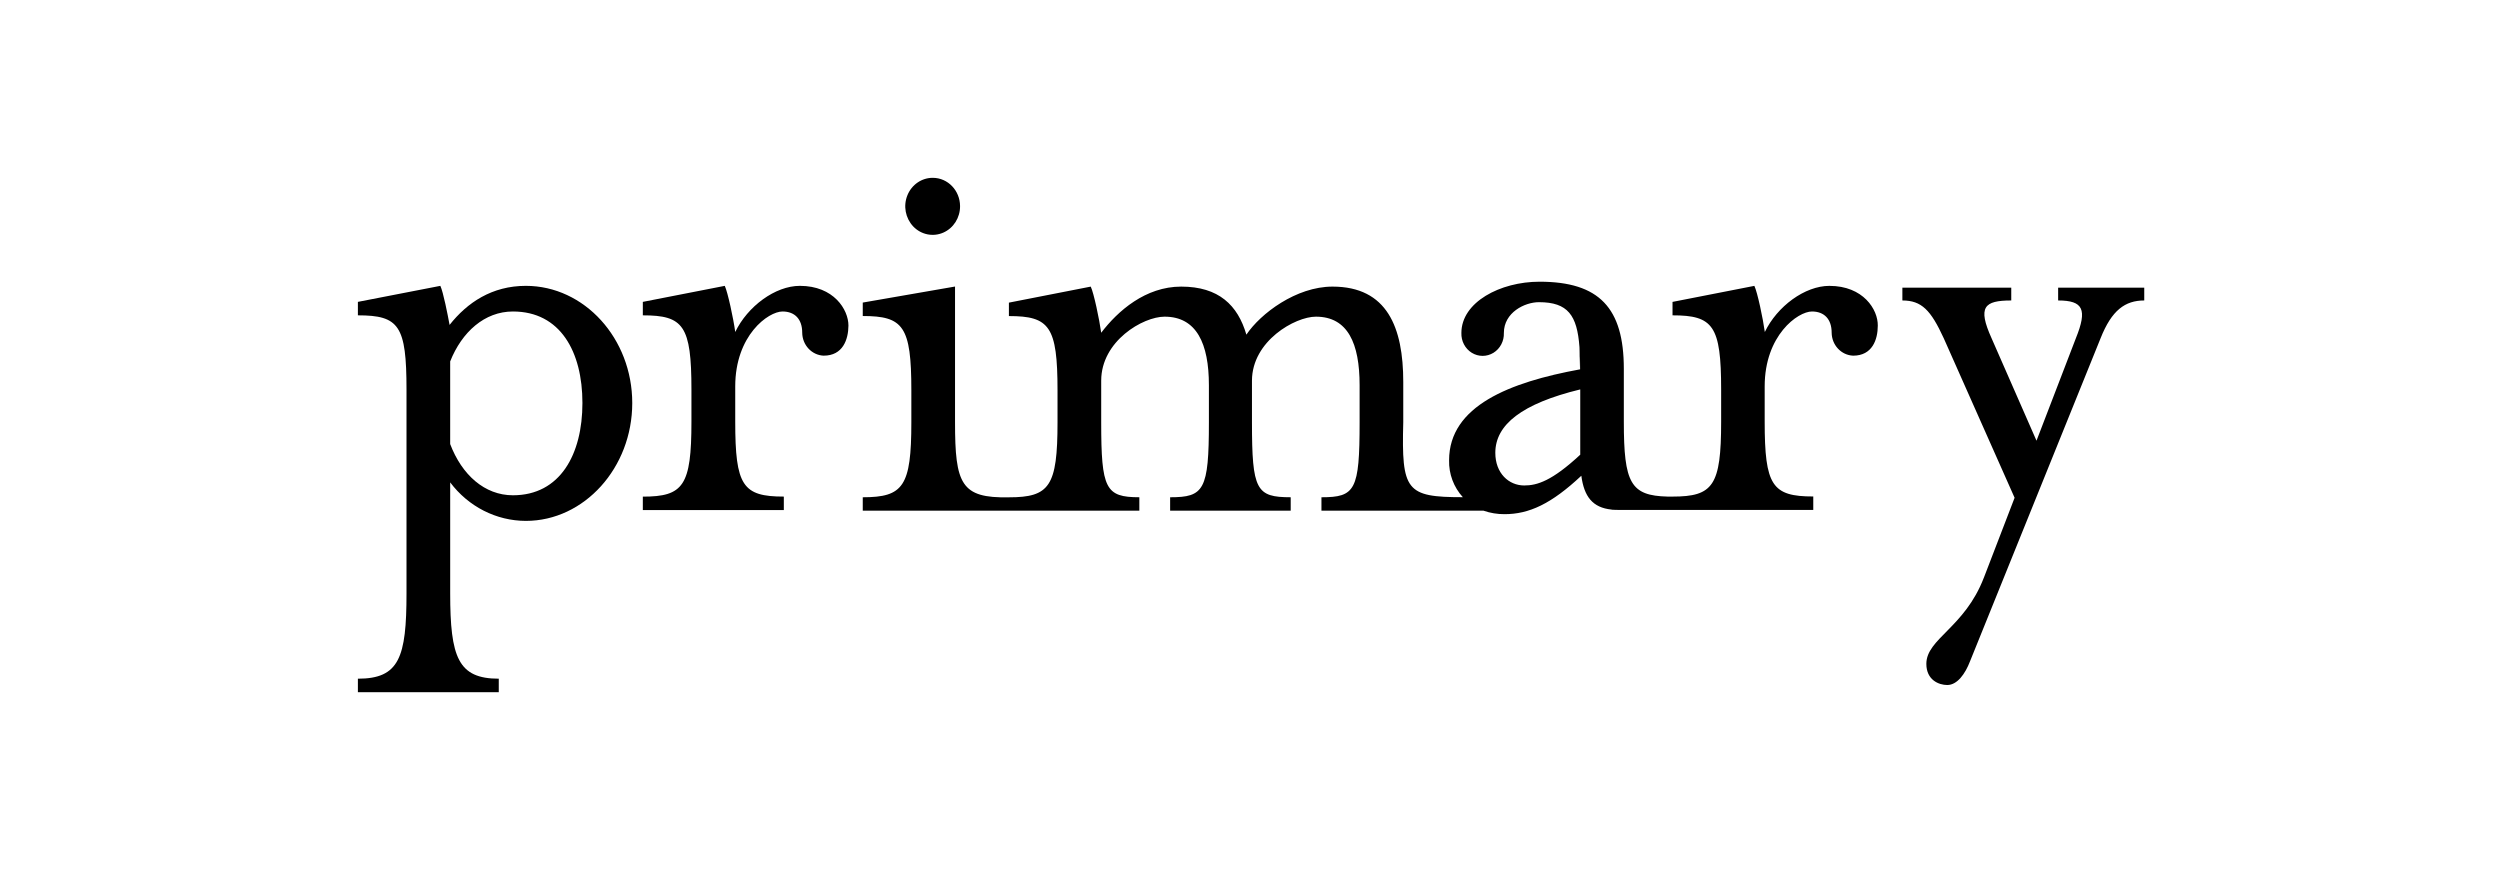
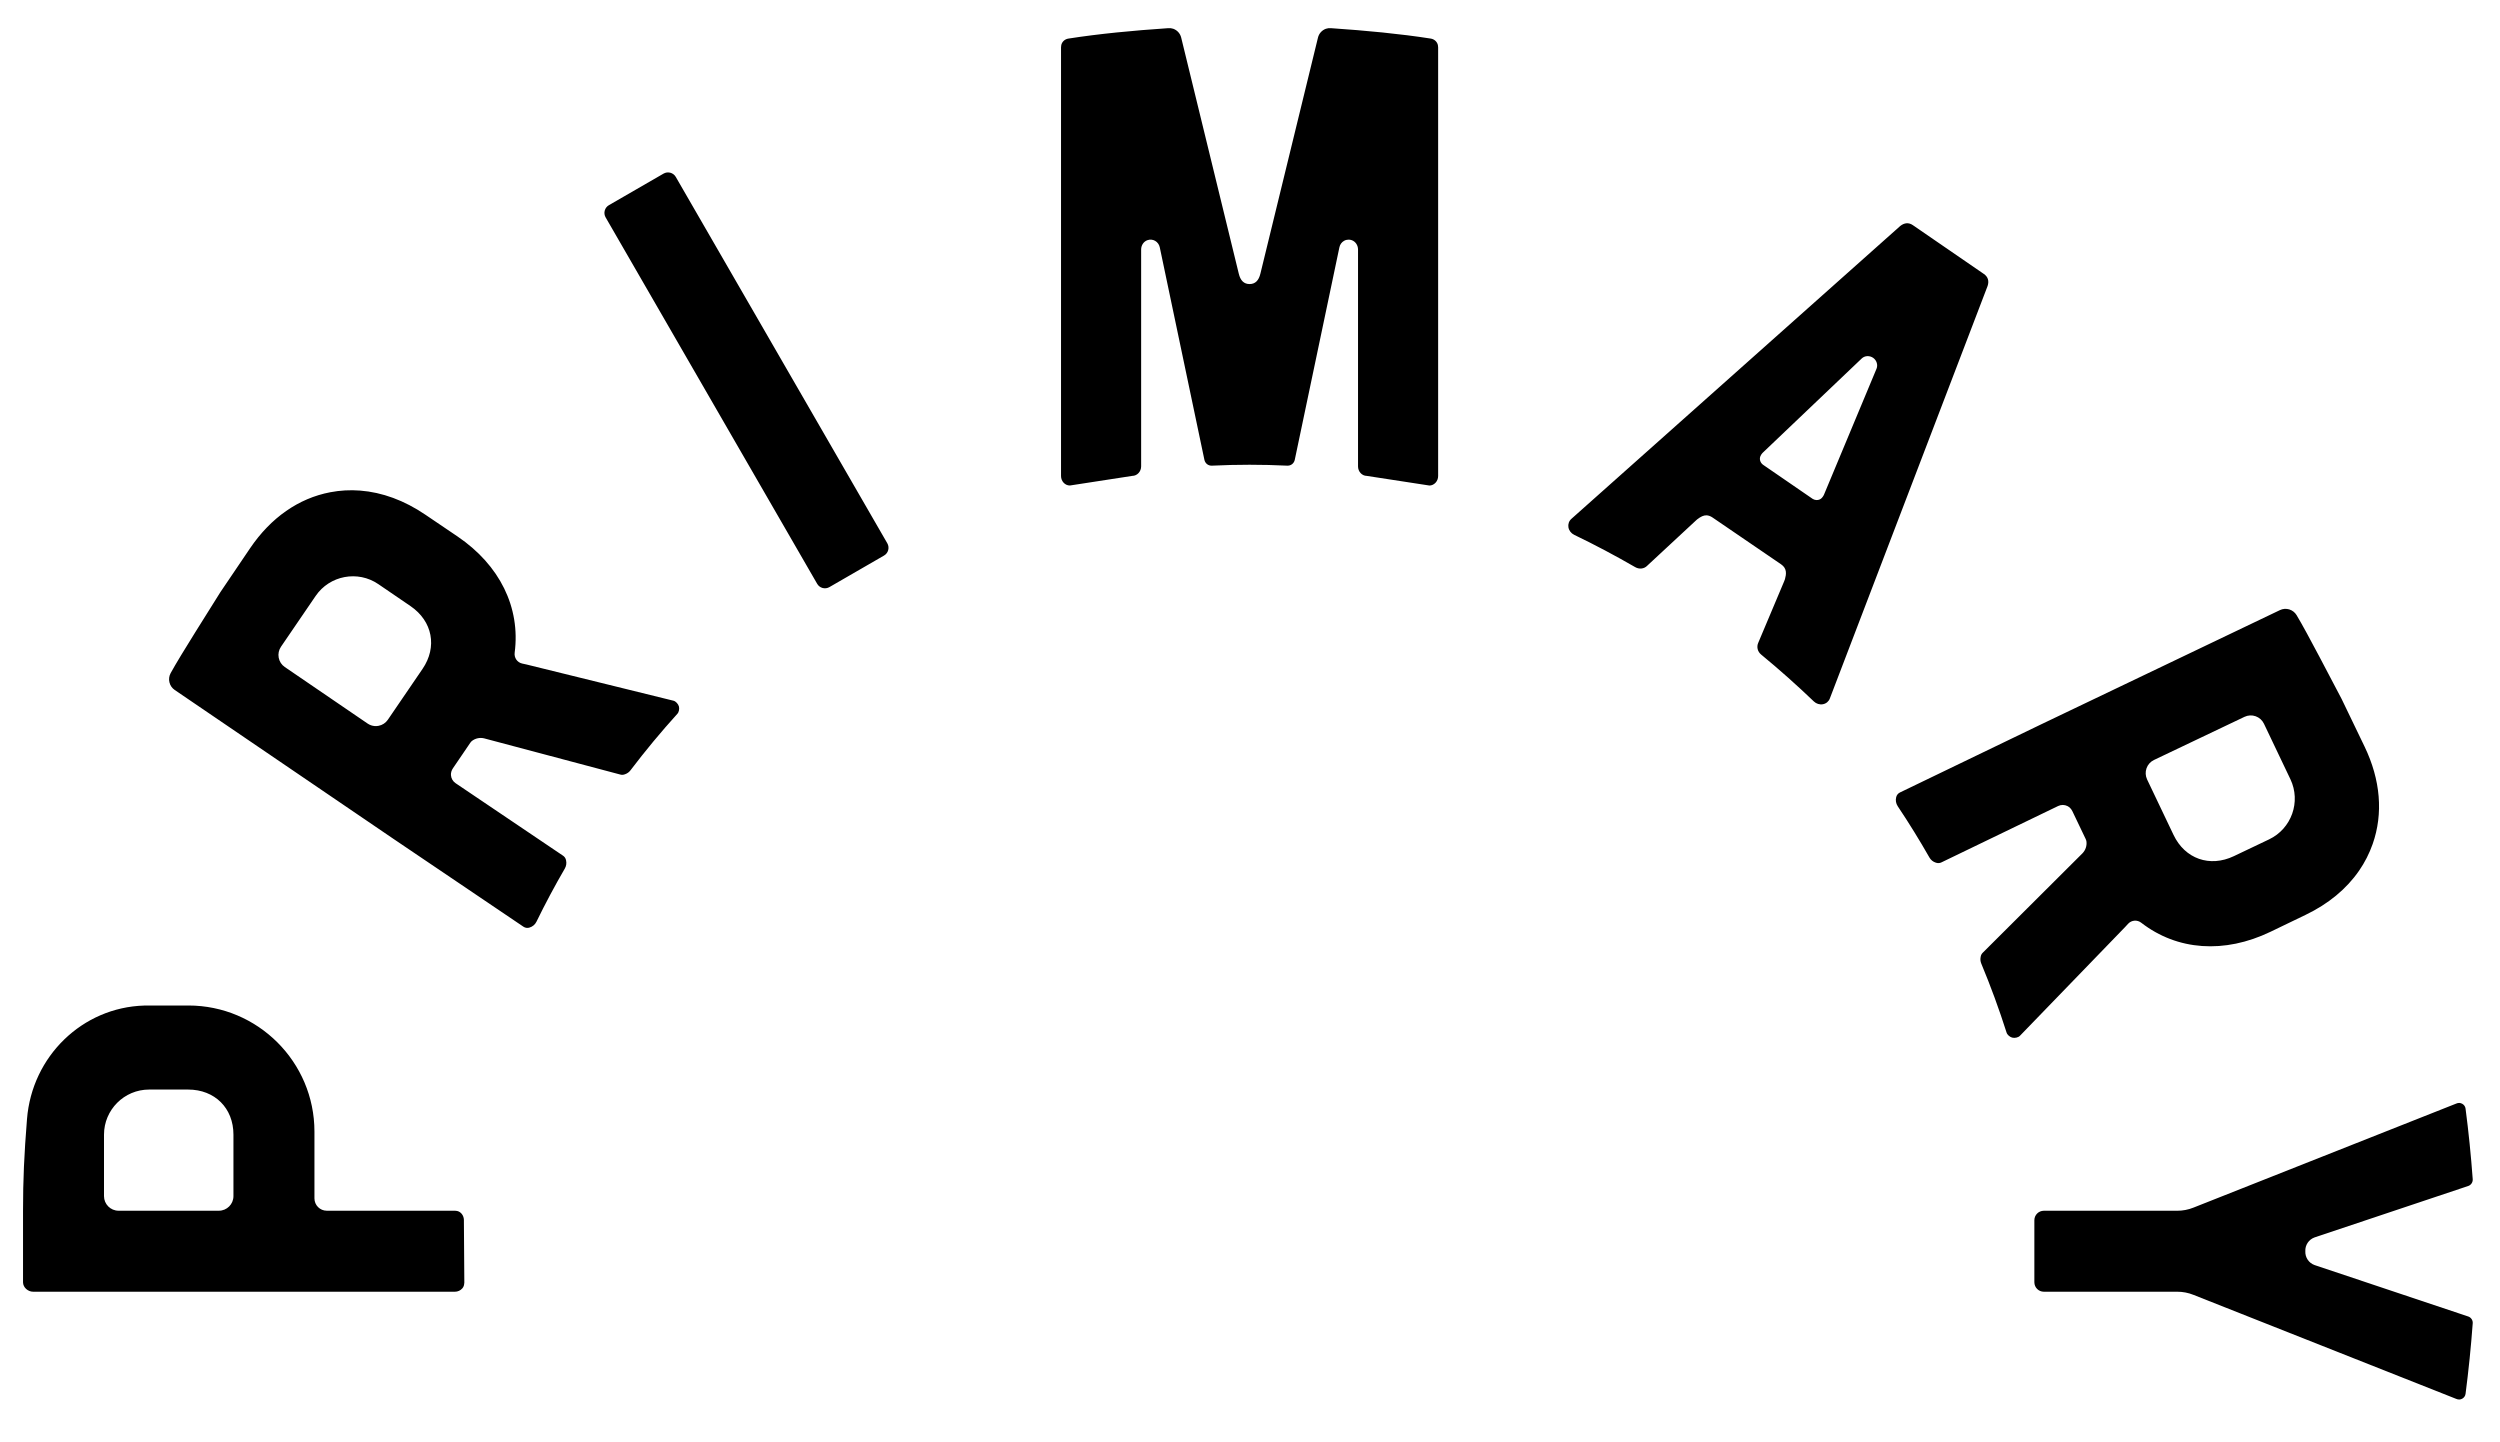
- <svg xmlns="http://www.w3.org/2000/svg" width="397px" height="141px" viewBox="0 0 397 141" version="1.1">
-   <g id="Artboard" stroke="none" stroke-width="1" fill="none" fill-rule="evenodd">
-     <g id="primary-logo" transform="translate(56, 28)" fill="#000000" fill-rule="nonzero">
-       <g id="Group">
-         <path d="M23.204,79.778 L23.204,81.916 L0.833,81.916 L0.833,79.778 C7.404,79.778 8.553,76.401 8.553,66.229 L8.553,33.873 C8.553,23.702 7.381,22.076 0.833,22.076 L0.833,19.938 L13.928,17.393 C14.397,18.409 15.097,21.971 15.393,23.597 C18.206,20.037 22.132,17.393 27.505,17.393 C36.782,17.393 44.402,25.733 44.402,36.007 C44.402,46.279 36.778,54.718 27.505,54.718 C22.811,54.709 18.378,52.453 15.49,48.602 L15.49,66.214 C15.49,76.401 16.757,79.776 23.206,79.776 L23.204,79.778 Z M25.452,21.465 C20.955,21.465 17.343,24.718 15.488,29.393 L15.488,42.518 C17.343,47.403 20.955,50.65 25.452,50.65 C32.962,50.65 36.49,44.143 36.49,35.994 C36.49,27.845 32.975,21.465 25.452,21.465 L25.452,21.465 Z M74.806,28.48 C72.912,28.407 71.407,26.796 71.392,24.821 C71.392,22.686 70.217,21.465 68.265,21.465 C66.016,21.465 60.755,25.227 60.755,33.361 L60.755,38.956 C60.755,49.127 61.928,50.858 68.471,50.858 L68.471,53.002 L46.081,53.002 L46.081,50.866 C52.53,50.866 53.801,49.136 53.801,38.964 L53.801,33.873 C53.801,23.687 52.526,22.076 46.081,22.076 L46.081,19.938 L59.095,17.393 C59.568,18.409 60.467,22.583 60.757,24.721 C62.711,20.653 67.107,17.393 71.018,17.393 C76.391,17.393 78.732,21.154 78.732,23.7 C78.715,25.939 77.836,28.478 74.804,28.478 L74.806,28.48 Z M199.949,52.938 L199.976,52.991 L201.029,52.991 C200.668,52.997 200.307,52.979 199.949,52.938 L199.949,52.938 Z M194.908,30.674 L194.941,30.674 C194.941,29.355 194.913,28.173 194.833,27.122 C194.833,28.036 194.876,29.224 194.908,30.674 L194.908,30.674 Z M92.158,0.239 C90.389,0.218 88.784,1.311 88.097,3.01 C87.411,4.702 87.775,6.639 89.029,7.968 C90.281,9.272 92.165,9.656 93.797,8.939 C95.425,8.225 96.477,6.555 96.458,4.715 C96.436,2.248 94.525,0.258 92.158,0.239 L92.158,0.239 Z" id="Shape" />
-         <path d="M234.515,17.395 C230.607,17.395 226.208,20.65 224.254,24.723 C223.964,22.589 223.082,18.418 222.594,17.395 L209.597,19.941 L209.597,22.076 C216.046,22.076 217.318,23.702 217.318,33.873 L217.318,38.956 C217.318,49.127 216.046,50.858 209.597,50.858 L208.814,50.858 C202.942,50.714 201.864,48.726 201.864,38.964 L201.864,30.567 C201.864,20.903 197.956,16.735 188.479,16.735 C182.227,16.735 176.068,19.99 176.068,24.871 C176.023,26.157 176.654,27.365 177.717,28.023 C178.78,28.677 180.101,28.677 181.164,28.023 C182.227,27.365 182.861,26.157 182.814,24.871 C182.814,21.618 186.131,19.986 188.38,19.986 C192.984,19.986 194.449,22.07 194.818,27.103 C194.898,28.154 194.926,29.336 194.926,30.654 L194.893,30.654 C183.769,32.692 174.116,36.453 174.116,45.091 C174.059,47.253 174.841,49.354 176.298,50.954 C167.283,50.954 166.548,49.946 166.838,39.029 L166.838,32.66 C166.838,24.017 164.298,17.513 155.602,17.513 C149.843,17.513 144.173,21.787 141.925,25.143 C140.559,20.464 137.533,17.513 131.574,17.513 C125.906,17.513 121.51,21.377 118.871,24.841 C118.577,22.707 117.699,18.538 117.211,17.513 L104.214,20.059 L104.214,22.192 C110.663,22.192 111.935,23.82 111.935,33.991 L111.935,39.074 C111.935,49.243 110.663,50.973 104.214,50.973 C96.612,51.134 95.659,48.868 95.659,39.048 L95.659,17.502 L81.006,20.048 L81.006,22.184 C87.449,22.184 88.722,23.809 88.722,33.983 L88.722,39.063 C88.722,49.234 87.451,50.965 81.006,50.965 L81.006,53.099 L124.927,53.099 L124.927,50.963 C119.552,50.963 118.871,49.64 118.871,39.061 L118.871,32.452 C118.871,26.151 125.513,22.287 128.934,22.287 C134.013,22.287 135.974,26.554 135.974,33.166 L135.974,39.063 C135.974,49.845 135.19,50.965 129.817,50.965 L129.817,53.099 L148.964,53.099 L148.964,50.963 C143.492,50.963 142.812,49.845 142.812,39.061 L142.812,32.452 C142.822,26.132 149.679,22.287 152.963,22.287 C158.046,22.287 159.906,26.554 159.906,33.166 L159.906,39.063 C159.906,49.845 159.219,50.965 153.846,50.965 L153.846,53.099 L179.588,53.099 C180.662,53.472 181.783,53.656 182.912,53.65 C186.817,53.65 190.336,52.024 195.115,47.549 C195.555,50.841 196.884,52.614 199.925,52.923 C200.262,52.957 200.625,52.976 201.005,52.976 L231.947,52.976 L231.947,50.841 C225.405,50.841 224.231,49.112 224.231,38.939 L224.231,33.363 C224.231,25.227 229.507,21.465 231.74,21.465 C233.695,21.465 234.867,22.688 234.867,24.821 C234.882,26.794 236.388,28.407 238.282,28.48 C241.314,28.48 242.193,25.941 242.193,23.702 C242.231,21.156 239.888,17.397 234.515,17.397 L234.515,17.395 Z M194.941,44.208 C190.444,48.379 188.103,49.093 186.05,49.093 C183.606,49.093 181.456,47.163 181.456,43.91 C181.456,39.434 185.68,36.093 194.943,33.839 L194.943,44.208 L194.941,44.208 Z M259.033,63.75 L263.919,51.046 L252.668,25.716 C250.613,21.24 249.148,19.715 246.097,19.715 L246.097,17.678 L263.388,17.678 L263.388,19.715 C259.089,19.715 258.013,20.732 260.262,25.716 L267.396,41.984 L273.647,25.716 C275.5,21.137 274.82,19.715 270.832,19.715 L270.832,17.678 L284.507,17.678 L284.507,19.715 C281.479,19.715 279.344,21.24 277.571,25.716 L256.841,77.012 C256.061,79.049 254.79,80.78 253.226,80.78 C251.861,80.78 249.904,79.965 249.904,77.424 C249.908,73.431 255.986,71.676 259.031,63.748 L259.033,63.75 Z" id="Shape" />
-       </g>
-     </g>
-   </g>
+ <svg xmlns="http://www.w3.org/2000/svg" width="120" aria-hidden="true" viewBox="0 0 900 519.07">
+   <path d="M515.07 13.89c-11.03-1.73-23.23-2.88-35.94-3.75-.67-.04-1.28.03-1.81.22a4.52 4.52 0 0 0-2.85 3.18l-20.72 84.94c-.6 2.54-1.88 3.78-3.9 3.78s-3.3-1.24-3.9-3.78l-20.72-84.94a4.5 4.5 0 0 0-2.85-3.18c-.53-.19-1.14-.26-1.81-.22-12.71.86-24.91 2.02-35.94 3.75-1.28.19-2.29 1.11-2.57 2.33-.06.28-.09.56-.09.84v154.3c0 .93.34 1.79.95 2.44.6.63 1.38.98 2.22.98h.03l22.44-3.46c1.79-.02 3.2-1.56 3.2-3.43V89.83c0-1.55.92-2.91 2.3-3.38.93-.31 1.9-.22 2.73.25.85.49 1.46 1.33 1.67 2.3l16.08 76.56c.13.6.47 1.15.95 1.53s1.09.57 1.7.55c4.54-.22 9.12-.33 13.61-.33s9.07.11 13.61.33c.61.02 1.22-.17 1.7-.55s.82-.93.95-1.53L482.19 89c.21-.98.82-1.82 1.67-2.3.51-.29 1.07-.43 1.63-.43.37 0 .74.06 1.1.18 1.37.47 2.3 1.83 2.3 3.38v78.07c0 1.87 1.41 3.4 3.14 3.42l22.56 3.47h.01c.78 0 1.58-.35 2.18-.99.61-.65.95-1.51.95-2.44V17.06c0-.28-.03-.56-.09-.84-.29-1.22-1.29-2.13-2.57-2.33M152.11 240.81l-12.48 18.29a5.198 5.198 0 0 1-3.36 2.2c-.46.09-.93.11-1.38.08-.91-.07-1.78-.37-2.55-.9l-29.81-20.35c-1.16-.79-1.94-1.98-2.2-3.36s.03-2.78.82-3.94l12.48-18.29c5.05-7.39 15.17-9.3 22.56-4.26l11.6 7.92c7.93 5.42 9.71 14.72 4.32 22.61m90.32 11.44l-52.87-13.03-1.56-.34c-1.79-.39-2.96-2.07-2.72-3.91 2.13-16.27-5.36-31.52-20.55-41.83l-11.63-7.87c-7.56-5.13-15.52-8.05-23.47-8.66a40.4 40.4 0 0 0-10.75.6c-11.4 2.18-21.37 9.14-28.83 20.13l-10.71 15.83c-3.97 6.43-14.23 22.44-17.91 29.16a4.612 4.612 0 0 0-.43 3.32c.27 1.12.94 2.09 1.9 2.74l78.64 53.53 46.91 31.7c.61.41 1.36.53 2.06.34l.06-.02a4.007 4.007 0 0 0 2.55-2.12c3.16-6.47 6.59-12.91 10.22-19.15.51-.88.67-1.92.45-2.91l-.04-.18a2.5 2.5 0 0 0-1.04-1.52L164 281.94a3.782 3.782 0 0 1-1.66-2.91c-.05-.83.2-1.7.73-2.47l6.19-9.1c.21-.31.42-.54.65-.73a5.194 5.194 0 0 1 4.38-.92l49.06 13.04c.49.13.99.11 1.47-.06l.26-.09c.75-.26 1.4-.74 1.88-1.37a304.1 304.1 0 0 1 16.9-20.37c.58-.63.77-1.82.55-2.64-.25-.87-1.1-1.86-1.98-2.07M675.55 132.74l-18.9 45.3c-.03.07-.06.15-.1.22-.22.42-.47.77-.75 1.05-.47.47-1.11.72-1.8.71h-.03c-.45-.01-.89-.13-1.29-.36-.06-.03-.21-.12-.27-.17l-17.59-12.09c-.07-.05-.22-.17-.29-.22-.9-.76-1.21-1.96-.77-2.99.15-.36.39-.73.7-1.08l.18-.18 35.57-33.87c1.1-1.05 2.84-1.14 4.15-.22 1.25.91 1.75 2.54 1.19 3.9m38.66-34.1l-25.59-17.59c-1.46-1-3.03-.89-4.54.31L565.71 186.78c-.87.76-1.27 1.9-1.08 3.05.2 1.16.97 2.17 2.06 2.7 7.43 3.58 14.83 7.5 21.99 11.64 1.44.84 3.21.63 4.31-.5l.09-.09 17.36-16.12c.14-.14.32-.31.51-.46 1.37-1.06 2.34-1.49 3.34-1.48h.04c.72.02 1.45.28 2.21.8l24.65 16.83c2.21 1.51 1.88 3.57 1.39 5.37-.07.27-.18.55-.31.82L633 231.33c-.7 1.51-.3 3.23 1 4.3 6.51 5.36 12.9 11.05 19 16.9.88.84 2.09 1.21 3.26.99 1.16-.22 2.09-1 2.49-2.09l56.79-148.49c.59-1.8.13-3.29-1.33-4.3M888.63 473.96l-55.39-18.54a5.022 5.022 0 0 1-3.32-4.97 5.022 5.022 0 0 1 3.32-4.98l55.39-18.54a2.41 2.41 0 0 0 1.55-2.41c-.62-8.5-1.48-17.05-2.58-25.41-.09-.74-.52-1.37-1.18-1.74-.7-.39-1.41-.42-2.2-.07l-94.54 37.43a15.62 15.62 0 0 1-5.88 1.14h-48.02c-1.88 0-3.41 1.53-3.41 3.41v22.33c0 1.89 1.53 3.41 3.41 3.41h48.02c2.03 0 4.01.38 5.88 1.14l94.54 37.43c.79.34 1.51.32 2.2-.07.65-.37 1.08-1 1.18-1.74 1.09-8.36 1.96-16.91 2.58-25.41.08-1.05-.56-2.04-1.55-2.41M772.75 276.57a5.228 5.228 0 0 1 2.69-2.98l32.58-15.53c1.27-.6 2.69-.68 4.01-.21s2.38 1.42 2.99 2.69l9.53 19.99c3.85 8.08.41 17.79-7.67 21.64l-12.68 6.04c-8.67 4.13-17.6.99-21.72-7.63l-9.53-19.99c-.59-1.27-.67-2.7-.2-4.02m-6.64 56a3.484 3.484 0 0 1 4.74-.38c12.99 10.03 29.93 11.22 46.49 3.27l12.65-6.1c8.24-3.95 14.77-9.37 19.29-15.93 2.05-2.97 3.68-6.18 4.88-9.59 3.85-10.95 2.85-23.07-2.9-35.04l-8.3-17.22c-3.56-6.66-12.24-23.59-16.2-30.15-.6-.99-1.54-1.71-2.65-2.05-1.1-.33-2.29-.24-3.33.26l-85.81 41.05-50.99 24.6c-.66.32-1.14.91-1.33 1.61l-.02.06c-.3 1.12-.09 2.31.55 3.28 4.01 5.99 7.84 12.19 11.41 18.46.5.88 1.32 1.55 2.29 1.85l.17.05c.61.19 1.26.15 1.84-.13l42.05-20.31c1.07-.51 2.29-.5 3.36.03.74.37 1.37 1.04 1.77 1.87l4.75 9.93c.16.34.26.63.3.93.2 1.53-.32 3.12-1.41 4.25l-35.95 35.84c-.36.36-.59.8-.69 1.29l-.05.28c-.15.78-.07 1.58.24 2.31 3.38 8.11 6.44 16.46 9.11 24.85.26.82 1.19 1.58 2.01 1.8.88.24 2.16 0 2.79-.65l37.85-39.14zM84.04 430.61c0 2.9-2.36 5.25-5.25 5.25H42.68c-2.89 0-5.24-2.36-5.24-5.25v-22.14c0-8.95 7.28-16.23 16.24-16.23h14.04c9.61 0 16.32 6.68 16.32 16.23zm80.58 5.35c-.27-.06-.55-.1-.83-.1h-46.15c-2.45 0-4.44-1.99-4.44-4.44v-24.05c0-25.03-20.36-45.39-45.39-45.39l-15.89.02c-22.25.66-40.39 18.22-42.2 40.85-1.03 12.85-1.43 21.86-1.43 33.01V461.64c.02 1.86 1.78 3.38 3.64 3.38h151.86c1.01 0 1.98-.44 2.66-1.22.1-.12.2-.25.28-.4.27-.46.42-1.05.43-1.64l-.16-22.65c-.05-1.52-1.03-2.82-2.38-3.15M243.28 63.69a3.225 3.225 0 0 0-4.42-1.18l-19.65 11.35a3.216 3.216 0 0 0-1.18 4.41l76.15 131.9a3.225 3.225 0 0 0 4.42 1.18L318.25 200c1.55-.89 2.07-2.87 1.18-4.42z" />
</svg>
